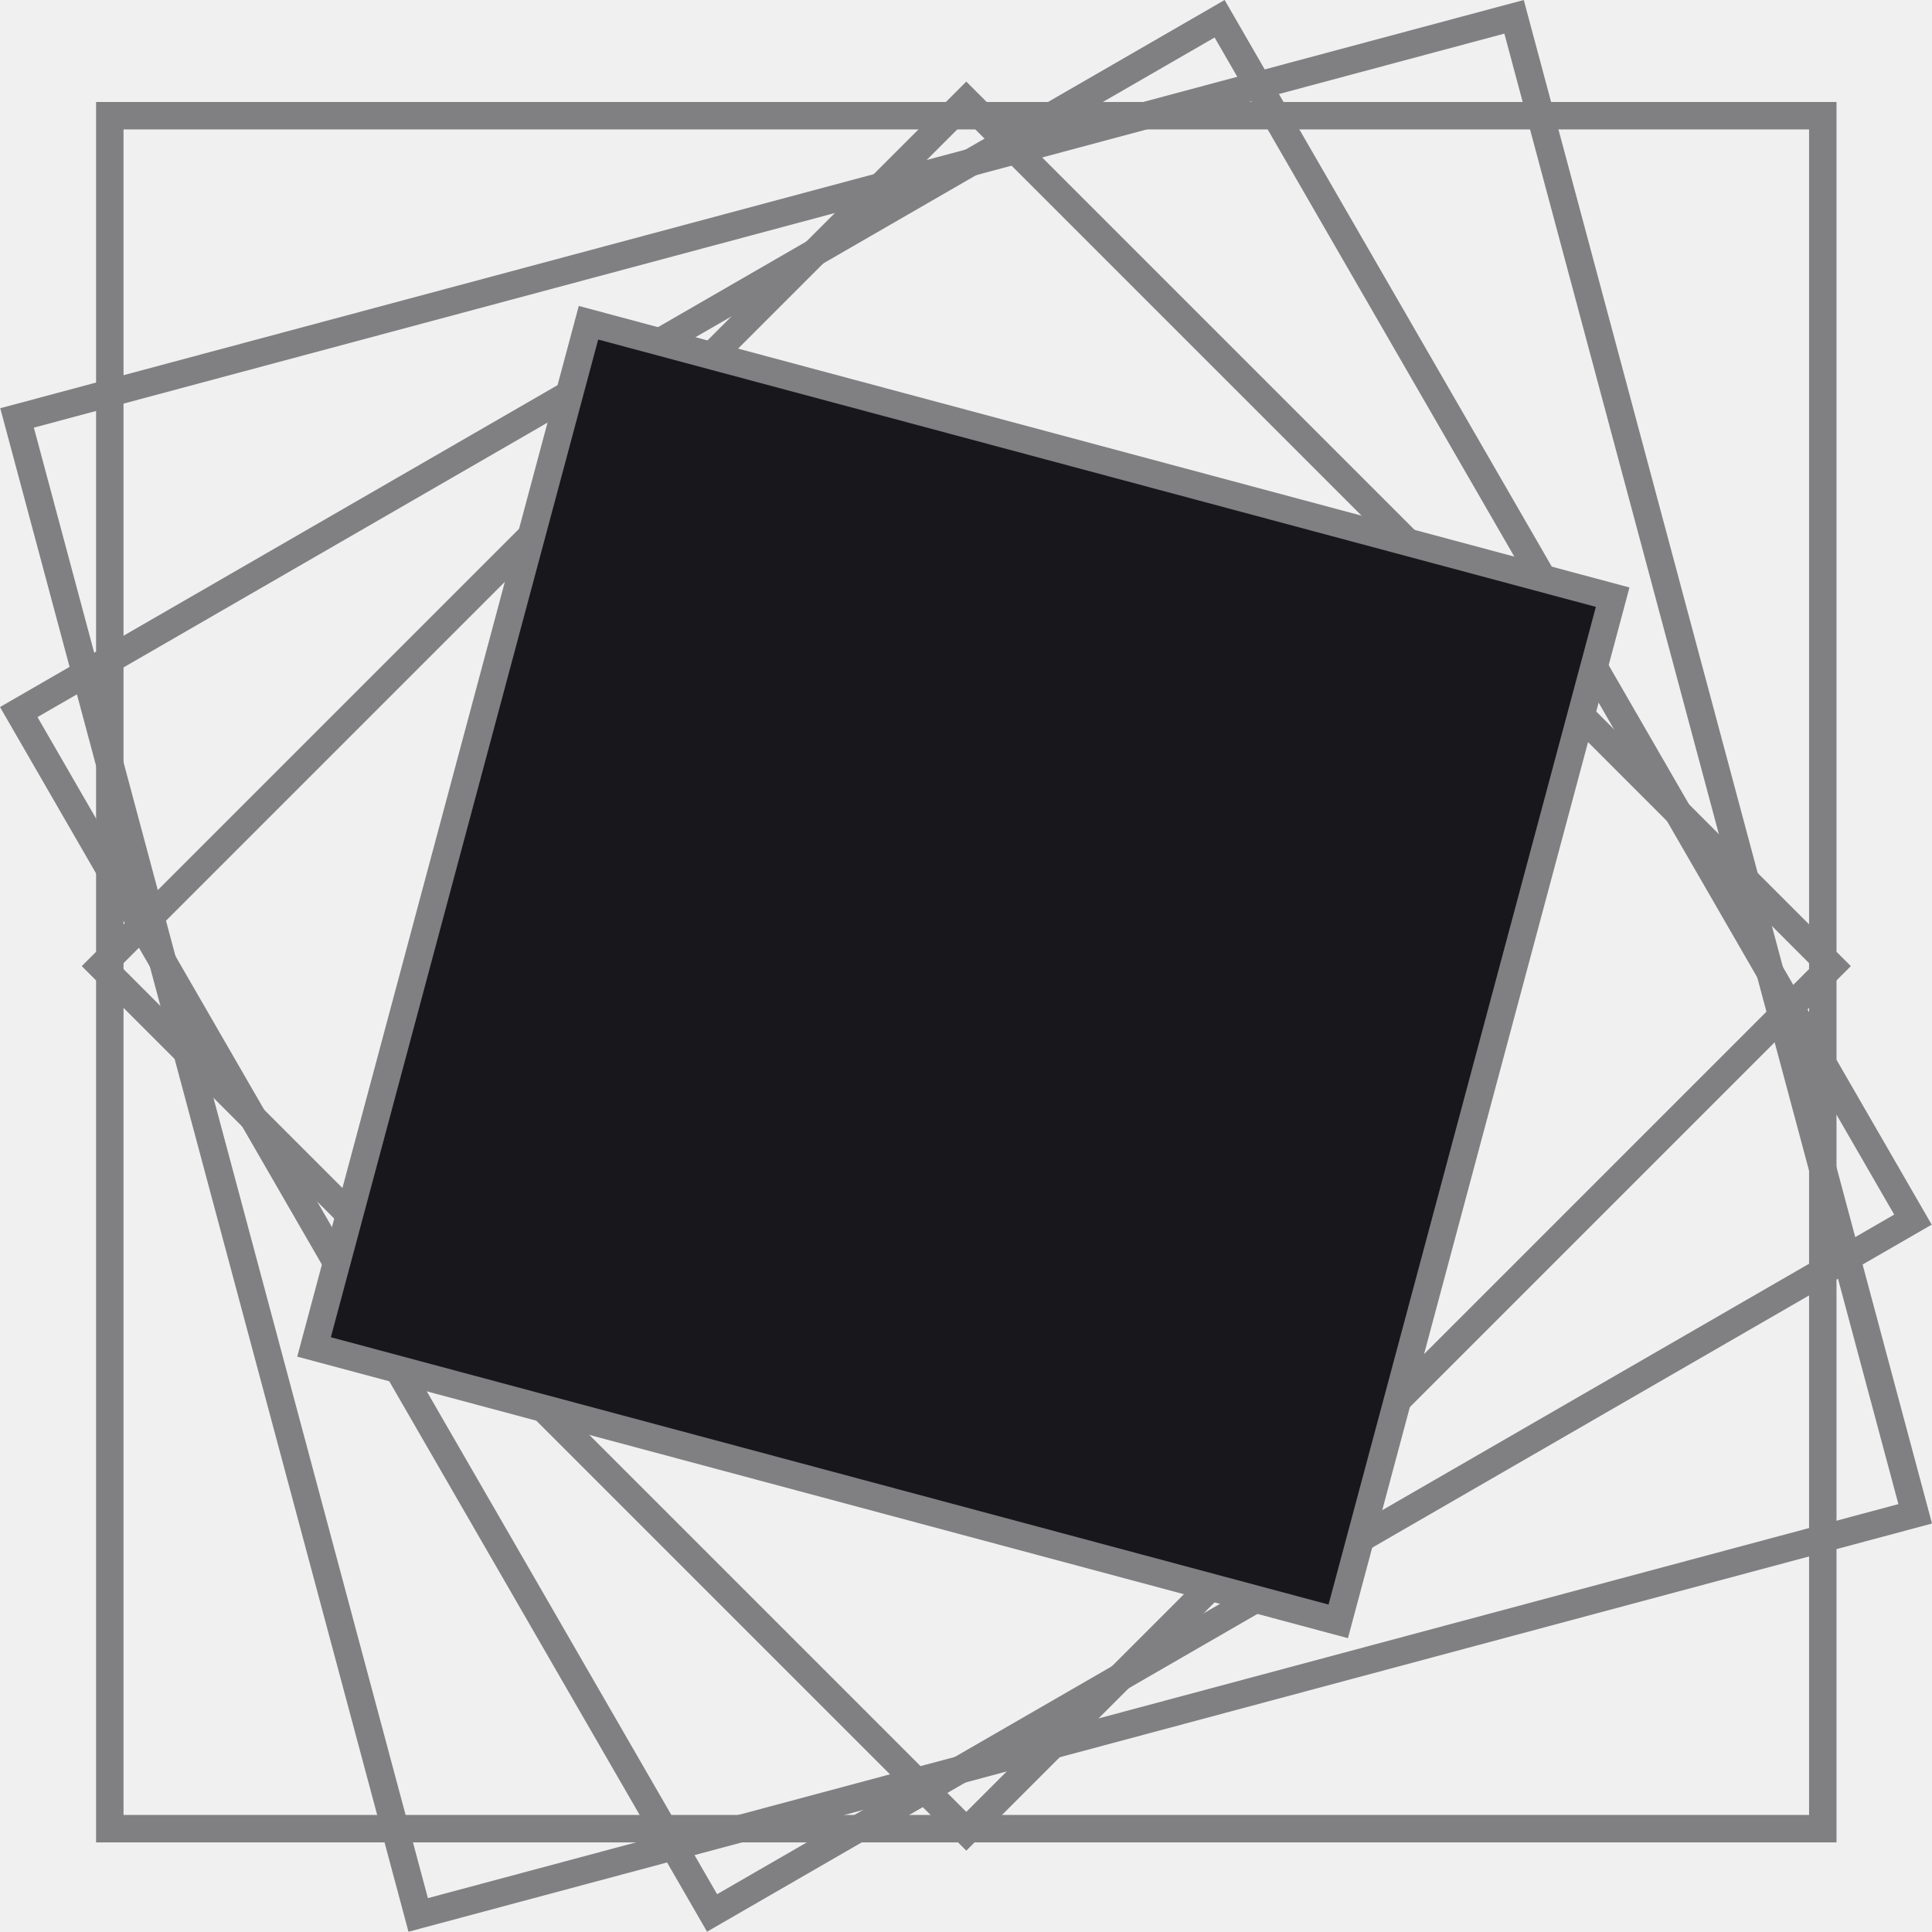
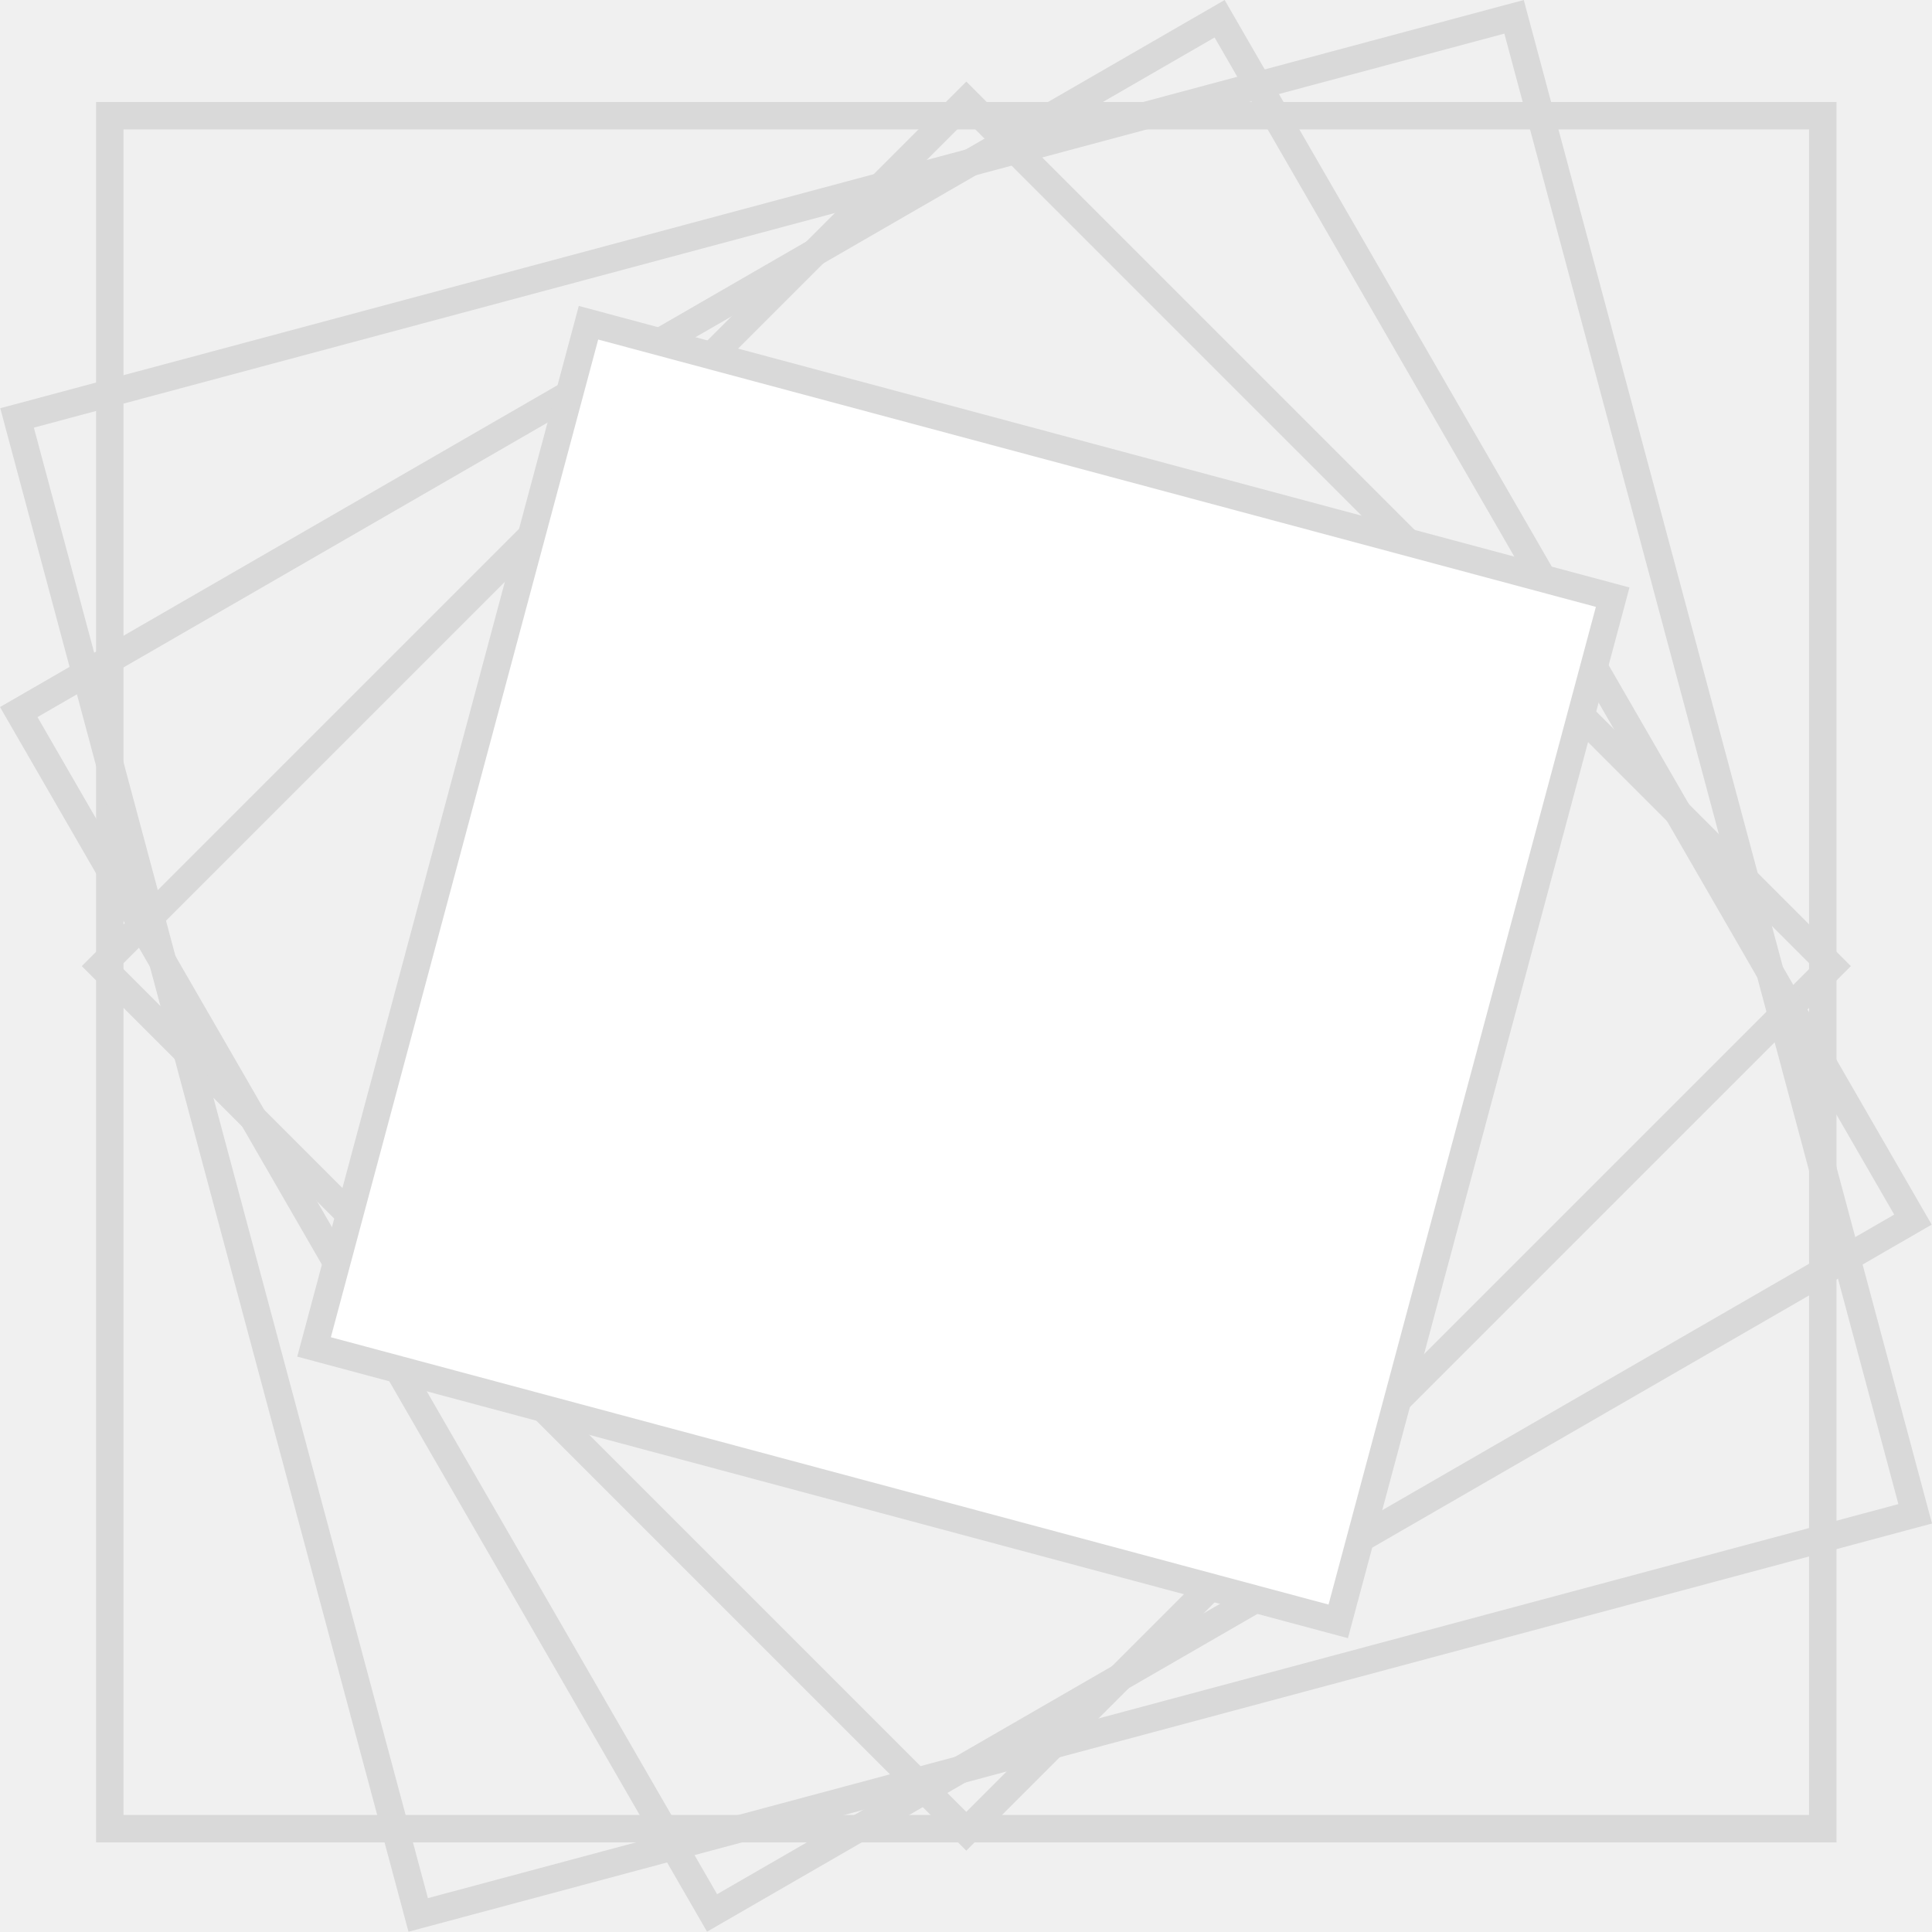
<svg xmlns="http://www.w3.org/2000/svg" width="352" height="352" viewBox="0 0 352 352" fill="none">
-   <rect x="20.006" y="21.08" width="312.096" height="312.096" stroke="#808082" stroke-width="5" />
-   <rect x="176.054" y="18.399" width="222.912" height="222.912" transform="rotate(45 176.054 18.3993)" stroke="#808082" stroke-width="5" />
-   <rect x="222.208" y="3.415" width="252.64" height="252.64" transform="rotate(60 222.208 3.41506)" stroke="#808082" stroke-width="5" />
-   <rect x="275.856" y="3.062" width="282.368" height="282.368" transform="rotate(75 275.856 3.06186)" stroke="#808082" stroke-width="5" />
-   <rect x="107.218" y="58.801" width="193.185" height="193.185" transform="rotate(15 107.218 58.8014)" fill="#18171C" stroke="#808082" stroke-width="5" />
+   <rect x="20.006" y="21.08" width="312.096" height="312.096" stroke="#D9D9D9" stroke-width="5" />
+   <rect x="176.054" y="18.399" width="222.912" height="222.912" transform="rotate(45 176.054 18.3993)" stroke="#D9D9D9" stroke-width="5" />
+   <rect x="222.208" y="3.415" width="252.64" height="252.64" transform="rotate(60 222.208 3.41506)" stroke="#D9D9D9" stroke-width="5" />
+   <rect x="275.856" y="3.062" width="282.368" height="282.368" transform="rotate(75 275.856 3.06186)" stroke="#D9D9D9" stroke-width="5" />
+   <rect x="107.219" y="58.801" width="193.185" height="193.185" transform="rotate(15 107.219 58.8014)" fill="white" stroke="#D9D9D9" stroke-width="5" />
</svg>
